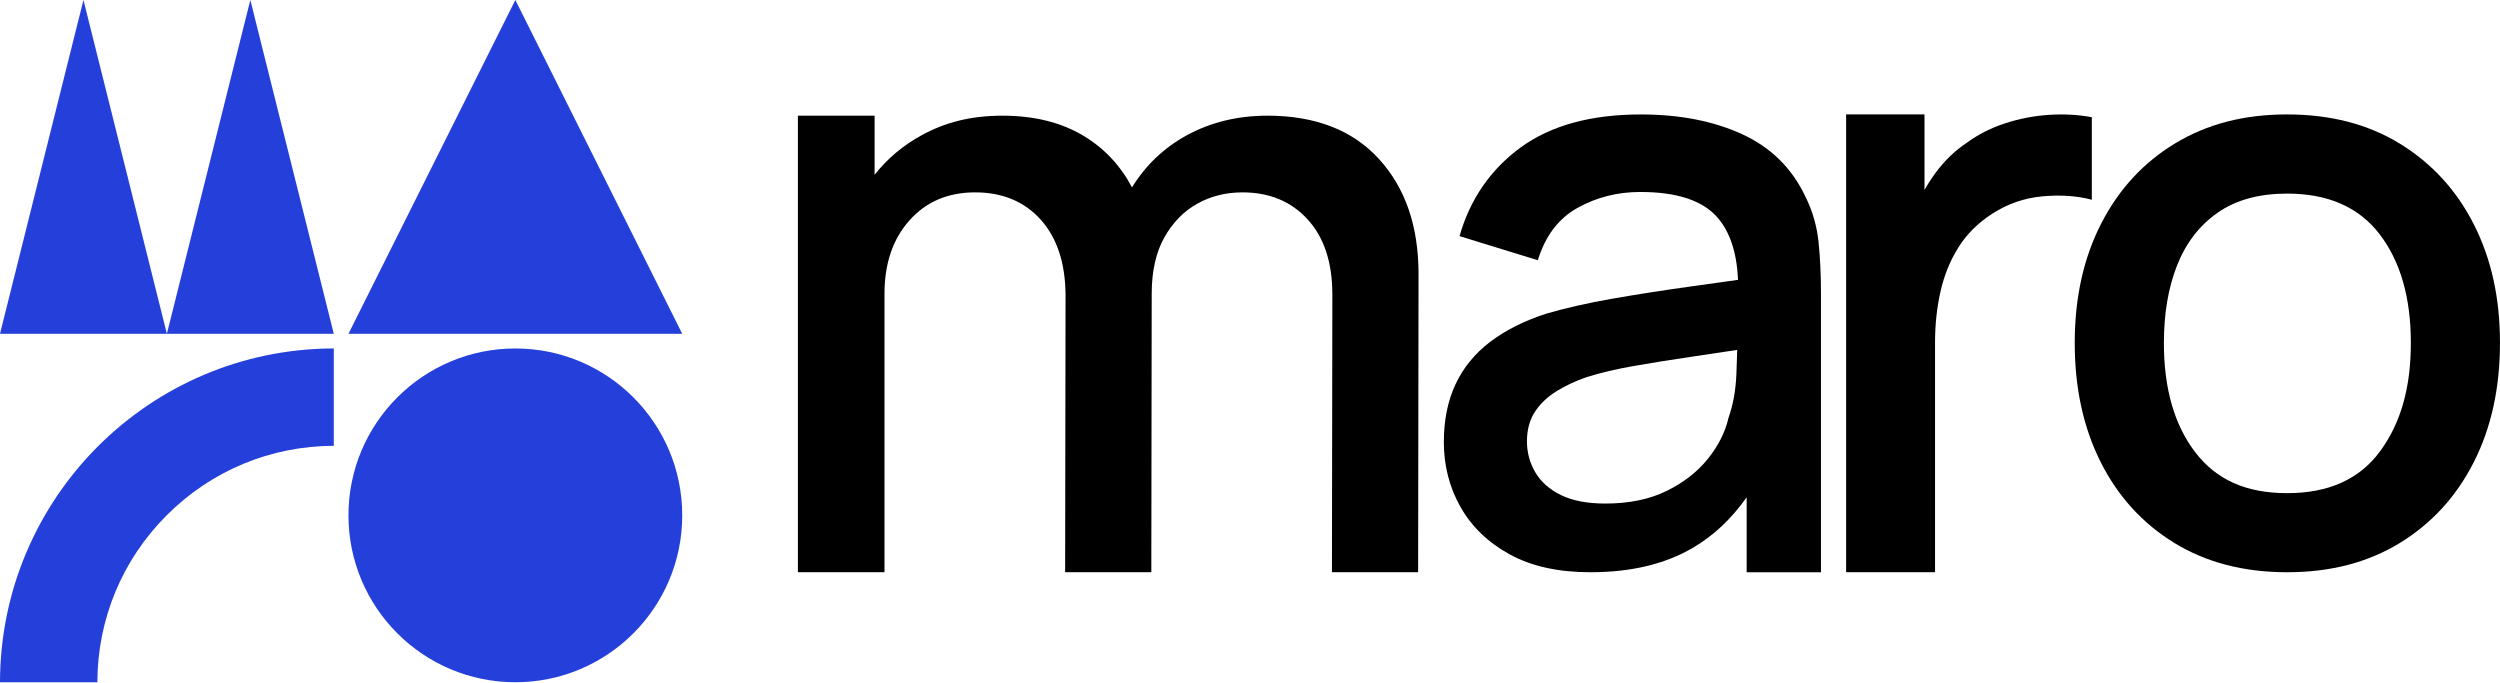
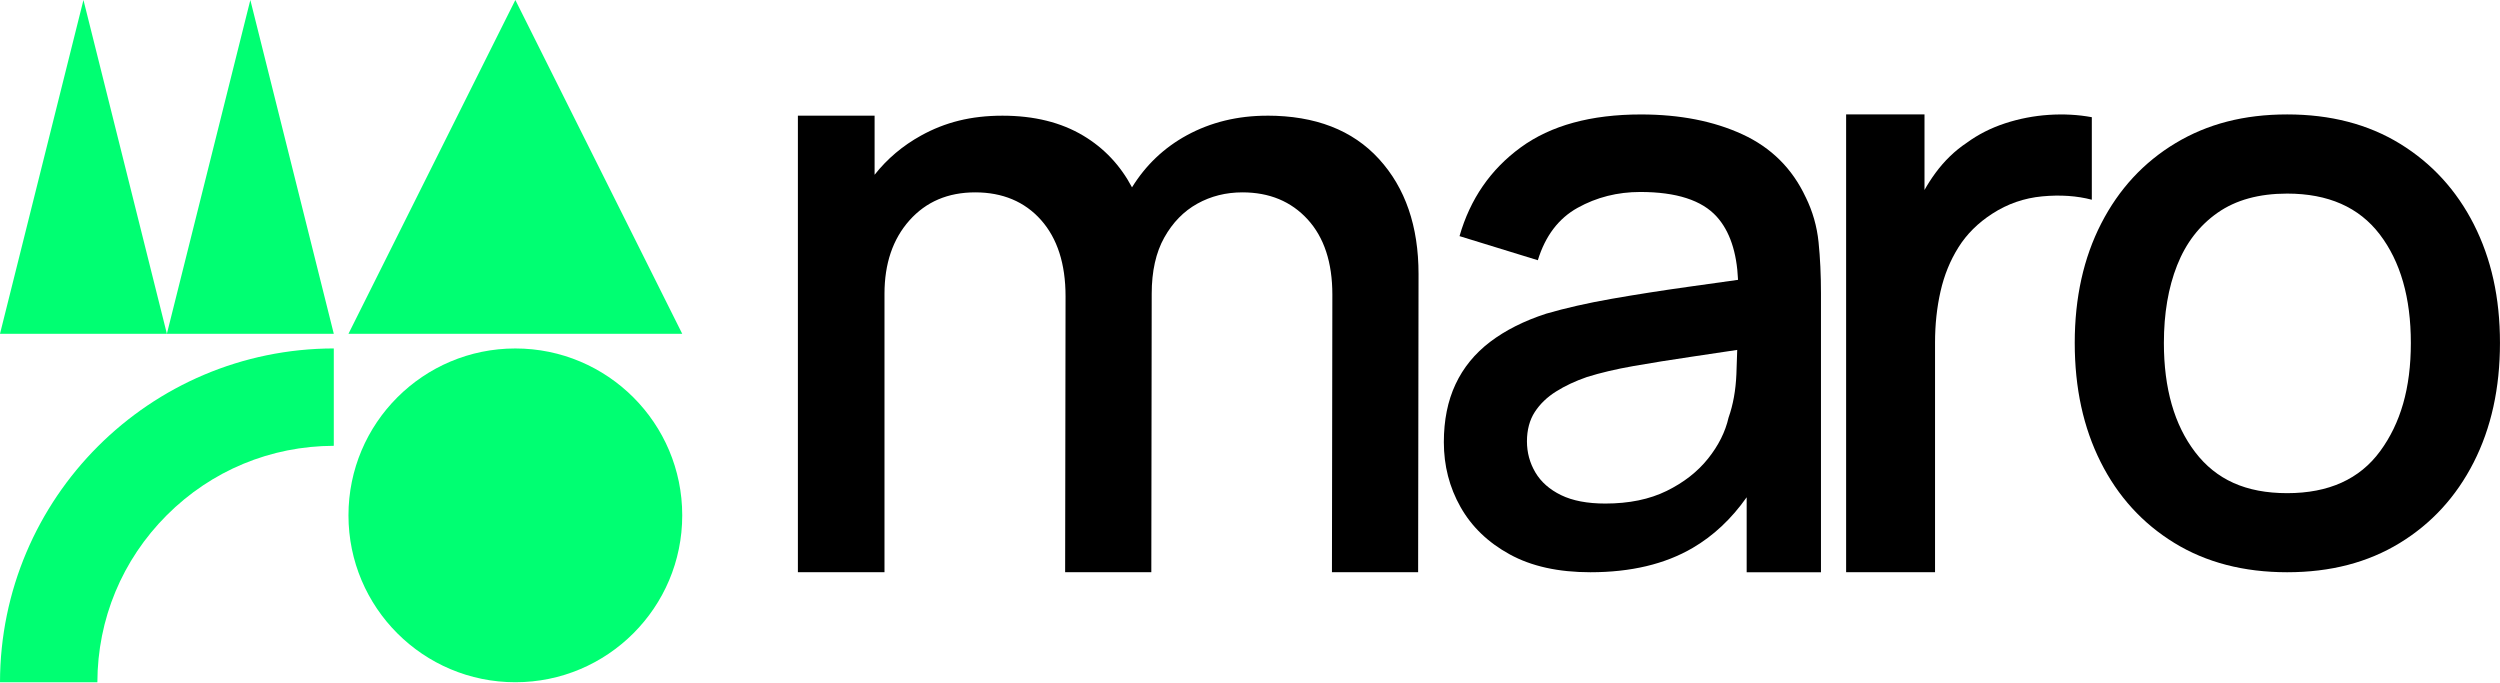
<svg xmlns="http://www.w3.org/2000/svg" id="Layer_1" version="1.1" viewBox="0 0 851.65 232.41">
  <defs>
    <style>
      .st0 {
-         fill: #253fda;
+         fill: #00ff72;
      }
    </style>
  </defs>
  <polygon class="st0" points="232.41 113.71 118.71 113.71 175.56 0 175.56 0 232.41 113.71" />
  <circle class="st0" cx="175.56" cy="175.56" r="56.85" />
  <g>
    <polygon class="st0" points="56.85 113.71 0 113.71 28.43 0 28.43 0 56.85 113.71" />
    <polygon class="st0" points="113.71 113.71 56.85 113.71 85.28 0 85.28 0 113.71 113.71" />
  </g>
  <path class="st0" d="M0,232.41h33.17c.05-21.49,8.44-41.69,23.64-56.9,15.2-15.2,35.4-23.59,56.9-23.64v-33.17C50.95,118.8.1,169.66,0,232.41Z" />
  <g>
    <path d="M431.71,39.41c-10.12,0-19.25,2.23-27.4,6.67-7.8,4.26-14.01,10.18-18.68,17.74-3.95-7.45-9.46-13.33-16.59-17.6-7.59-4.54-16.77-6.81-27.54-6.81s-19.53,2.25-27.68,6.74c-6.31,3.48-11.59,7.95-15.88,13.39v-20.14h-26.13v155.53h29.5v-94.84c0-10.3,2.83-18.64,8.5-25.01,5.67-6.37,13.14-9.55,22.41-9.55s16.84,3.14,22.41,9.41c5.57,6.28,8.36,14.94,8.36,25.99l-.14,93.99h29.36l.13-94.84h0c0-7.67,1.43-14.07,4.29-19.17,2.86-5.1,6.6-8.94,11.24-11.52,4.64-2.58,9.77-3.86,15.38-3.86,9.18,0,16.58,3.07,22.2,9.2,5.62,6.14,8.43,14.68,8.43,25.64l-.14,94.56h29.36l.14-101.58c0-16.3-4.5-29.36-13.49-39.2-8.99-9.84-21.68-14.75-38.08-14.75Z" />
    <path d="M615.12,67.17c-4.56-9.76-11.74-16.89-21.55-21.41-9.8-4.51-21.32-6.77-34.54-6.77-17.06,0-30.71,3.74-40.97,11.22-10.26,7.48-17.22,17.56-20.86,30.23l26.68,8.21c2.55-8.3,7.07-14.25,13.54-17.85,6.47-3.6,13.59-5.4,21.34-5.4,12.31,0,21,2.8,26.06,8.41,4.42,4.9,6.84,12.07,7.26,21.52-5.59.79-11.2,1.57-16.84,2.36-9.17,1.28-17.9,2.65-26.2,4.1-8.3,1.46-15.73,3.15-22.3,5.06-7.57,2.46-13.95,5.68-19.15,9.64-5.2,3.97-9.12,8.78-11.76,14.43-2.65,5.66-3.97,12.22-3.97,19.7,0,8.03,1.89,15.39,5.68,22.09,3.78,6.7,9.37,12.09,16.76,16.14,7.39,4.06,16.55,6.09,27.5,6.09,13.77,0,25.38-2.76,34.82-8.28,7.07-4.13,13.2-9.88,18.4-17.26v25.54h25.31v-95.08c0-6.2-.27-11.99-.82-17.37-.55-5.38-2.01-10.49-4.38-15.32ZM588.85,142.27c-1.09,4.83-3.42,9.49-6.98,13.95-3.56,4.47-8.26,8.14-14.09,11.01-5.84,2.87-12.81,4.31-20.93,4.31-6.11,0-11.13-.96-15.05-2.87-3.92-1.91-6.84-4.49-8.76-7.73-1.91-3.24-2.87-6.77-2.87-10.6s.89-7.25,2.67-9.99c1.78-2.74,4.19-5.06,7.25-6.98,3.05-1.92,6.54-3.56,10.47-4.92,4.65-1.46,9.96-2.71,15.94-3.76,5.97-1.05,12.65-2.12,20.04-3.21,4.75-.7,9.83-1.46,15.26-2.28-.06,2.41-.15,5.17-.28,8.3-.23,5.47-1.12,10.4-2.67,14.77Z" />
    <path d="M712.58,39.92c-4.69-.86-9.57-1.12-14.64-.79-5.07.34-10.03,1.29-14.86,2.87-4.83,1.58-9.21,3.8-13.13,6.67-4.02,2.68-7.56,6.1-10.62,10.26-1.36,1.85-2.6,3.78-3.73,5.79v-25.74h-26.7v155.95h30.29v-78.23c0-6.12.62-11.94,1.87-17.44,1.24-5.5,3.28-10.5,6.1-15,2.82-4.5,6.67-8.33,11.56-11.48,5.17-3.35,10.84-5.31,17.01-5.89,6.17-.57,11.79-.19,16.87,1.15v-28.13Z" />
    <path d="M842.76,76.47c-5.93-11.67-14.32-20.84-25.17-27.5-10.85-6.66-23.67-9.99-38.44-9.99s-27.18,3.26-38.03,9.78c-10.85,6.52-19.29,15.64-25.31,27.36-6.02,11.72-9.03,25.29-9.03,40.7s2.94,28.84,8.82,40.56c5.88,11.72,14.25,20.91,25.1,27.57,10.85,6.66,23.67,9.99,38.44,9.99s27.45-3.31,38.3-9.92c10.85-6.61,19.27-15.78,25.24-27.5,5.97-11.72,8.96-25.28,8.96-40.7s-2.97-28.68-8.89-40.36ZM810.82,153.7c-6.98,9.53-17.53,14.3-31.67,14.3s-24.21-4.65-31.33-13.95c-7.11-9.3-10.67-21.7-10.67-37.21,0-10.03,1.5-18.86,4.51-26.47,3.01-7.61,7.61-13.59,13.82-17.92,6.2-4.33,14.09-6.5,23.67-6.5,13.95,0,24.46,4.63,31.53,13.89,7.07,9.26,10.6,21.59,10.6,37s-3.49,27.34-10.46,36.87Z" />
  </g>
</svg>
